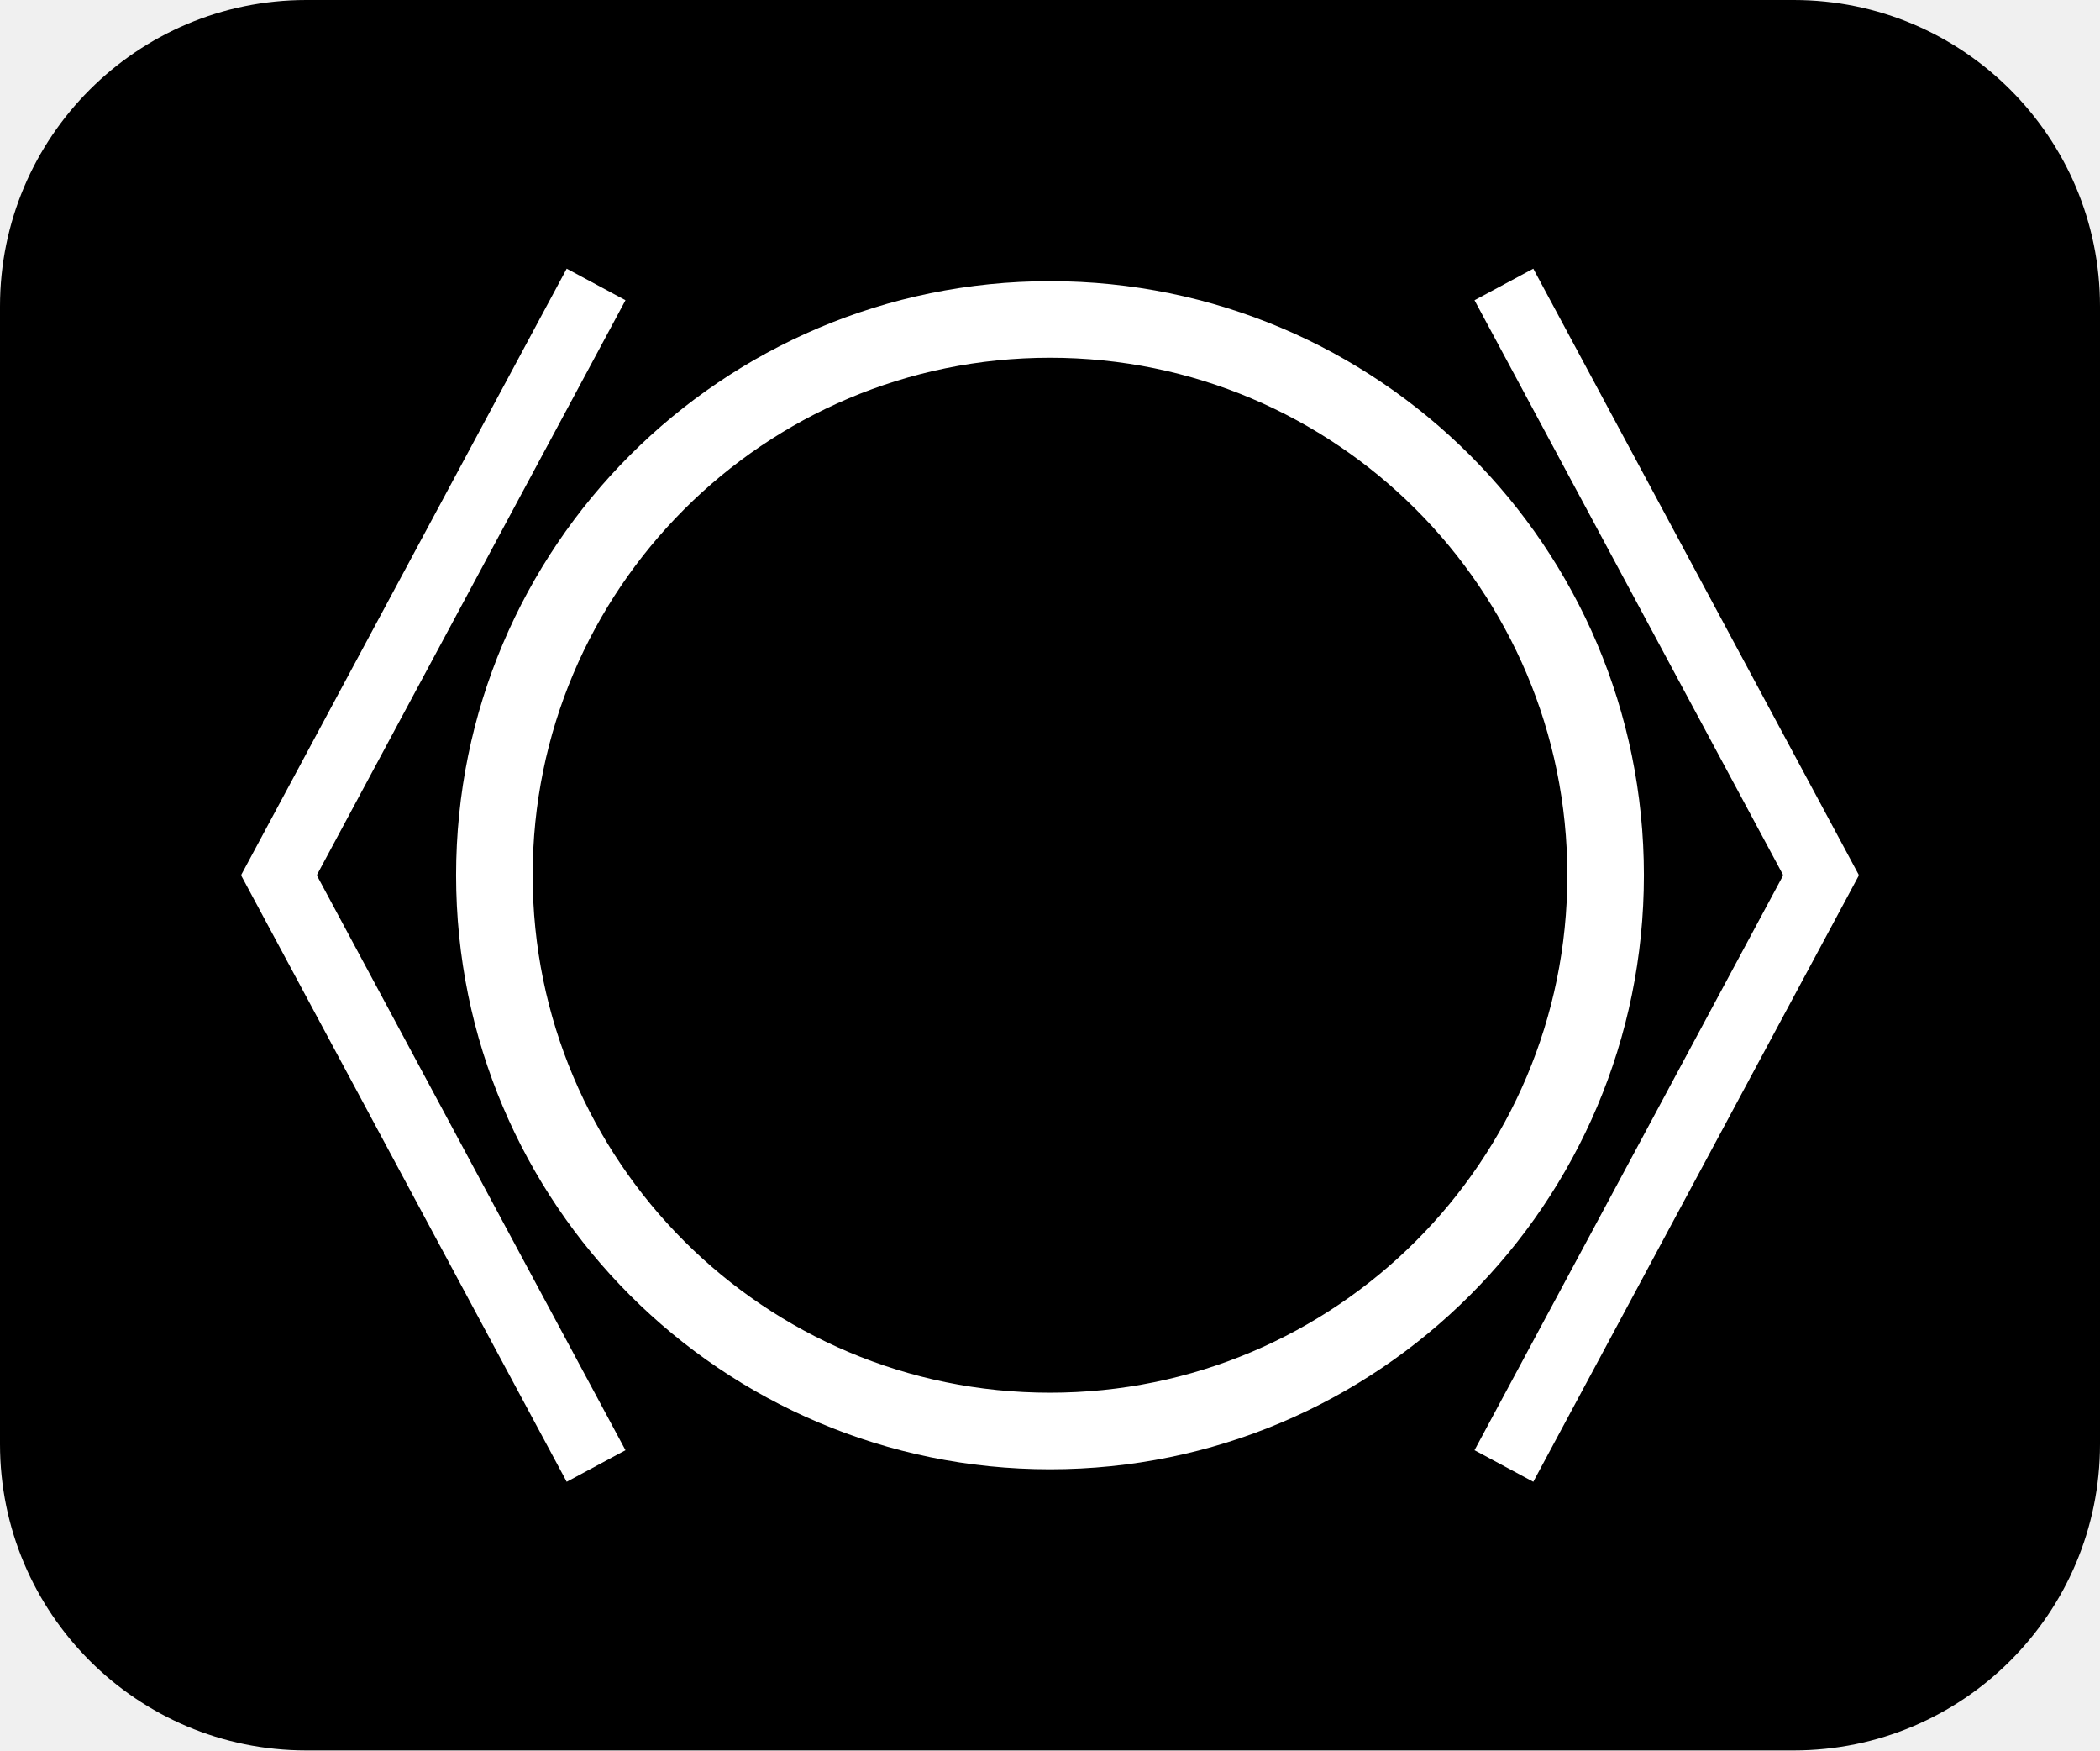
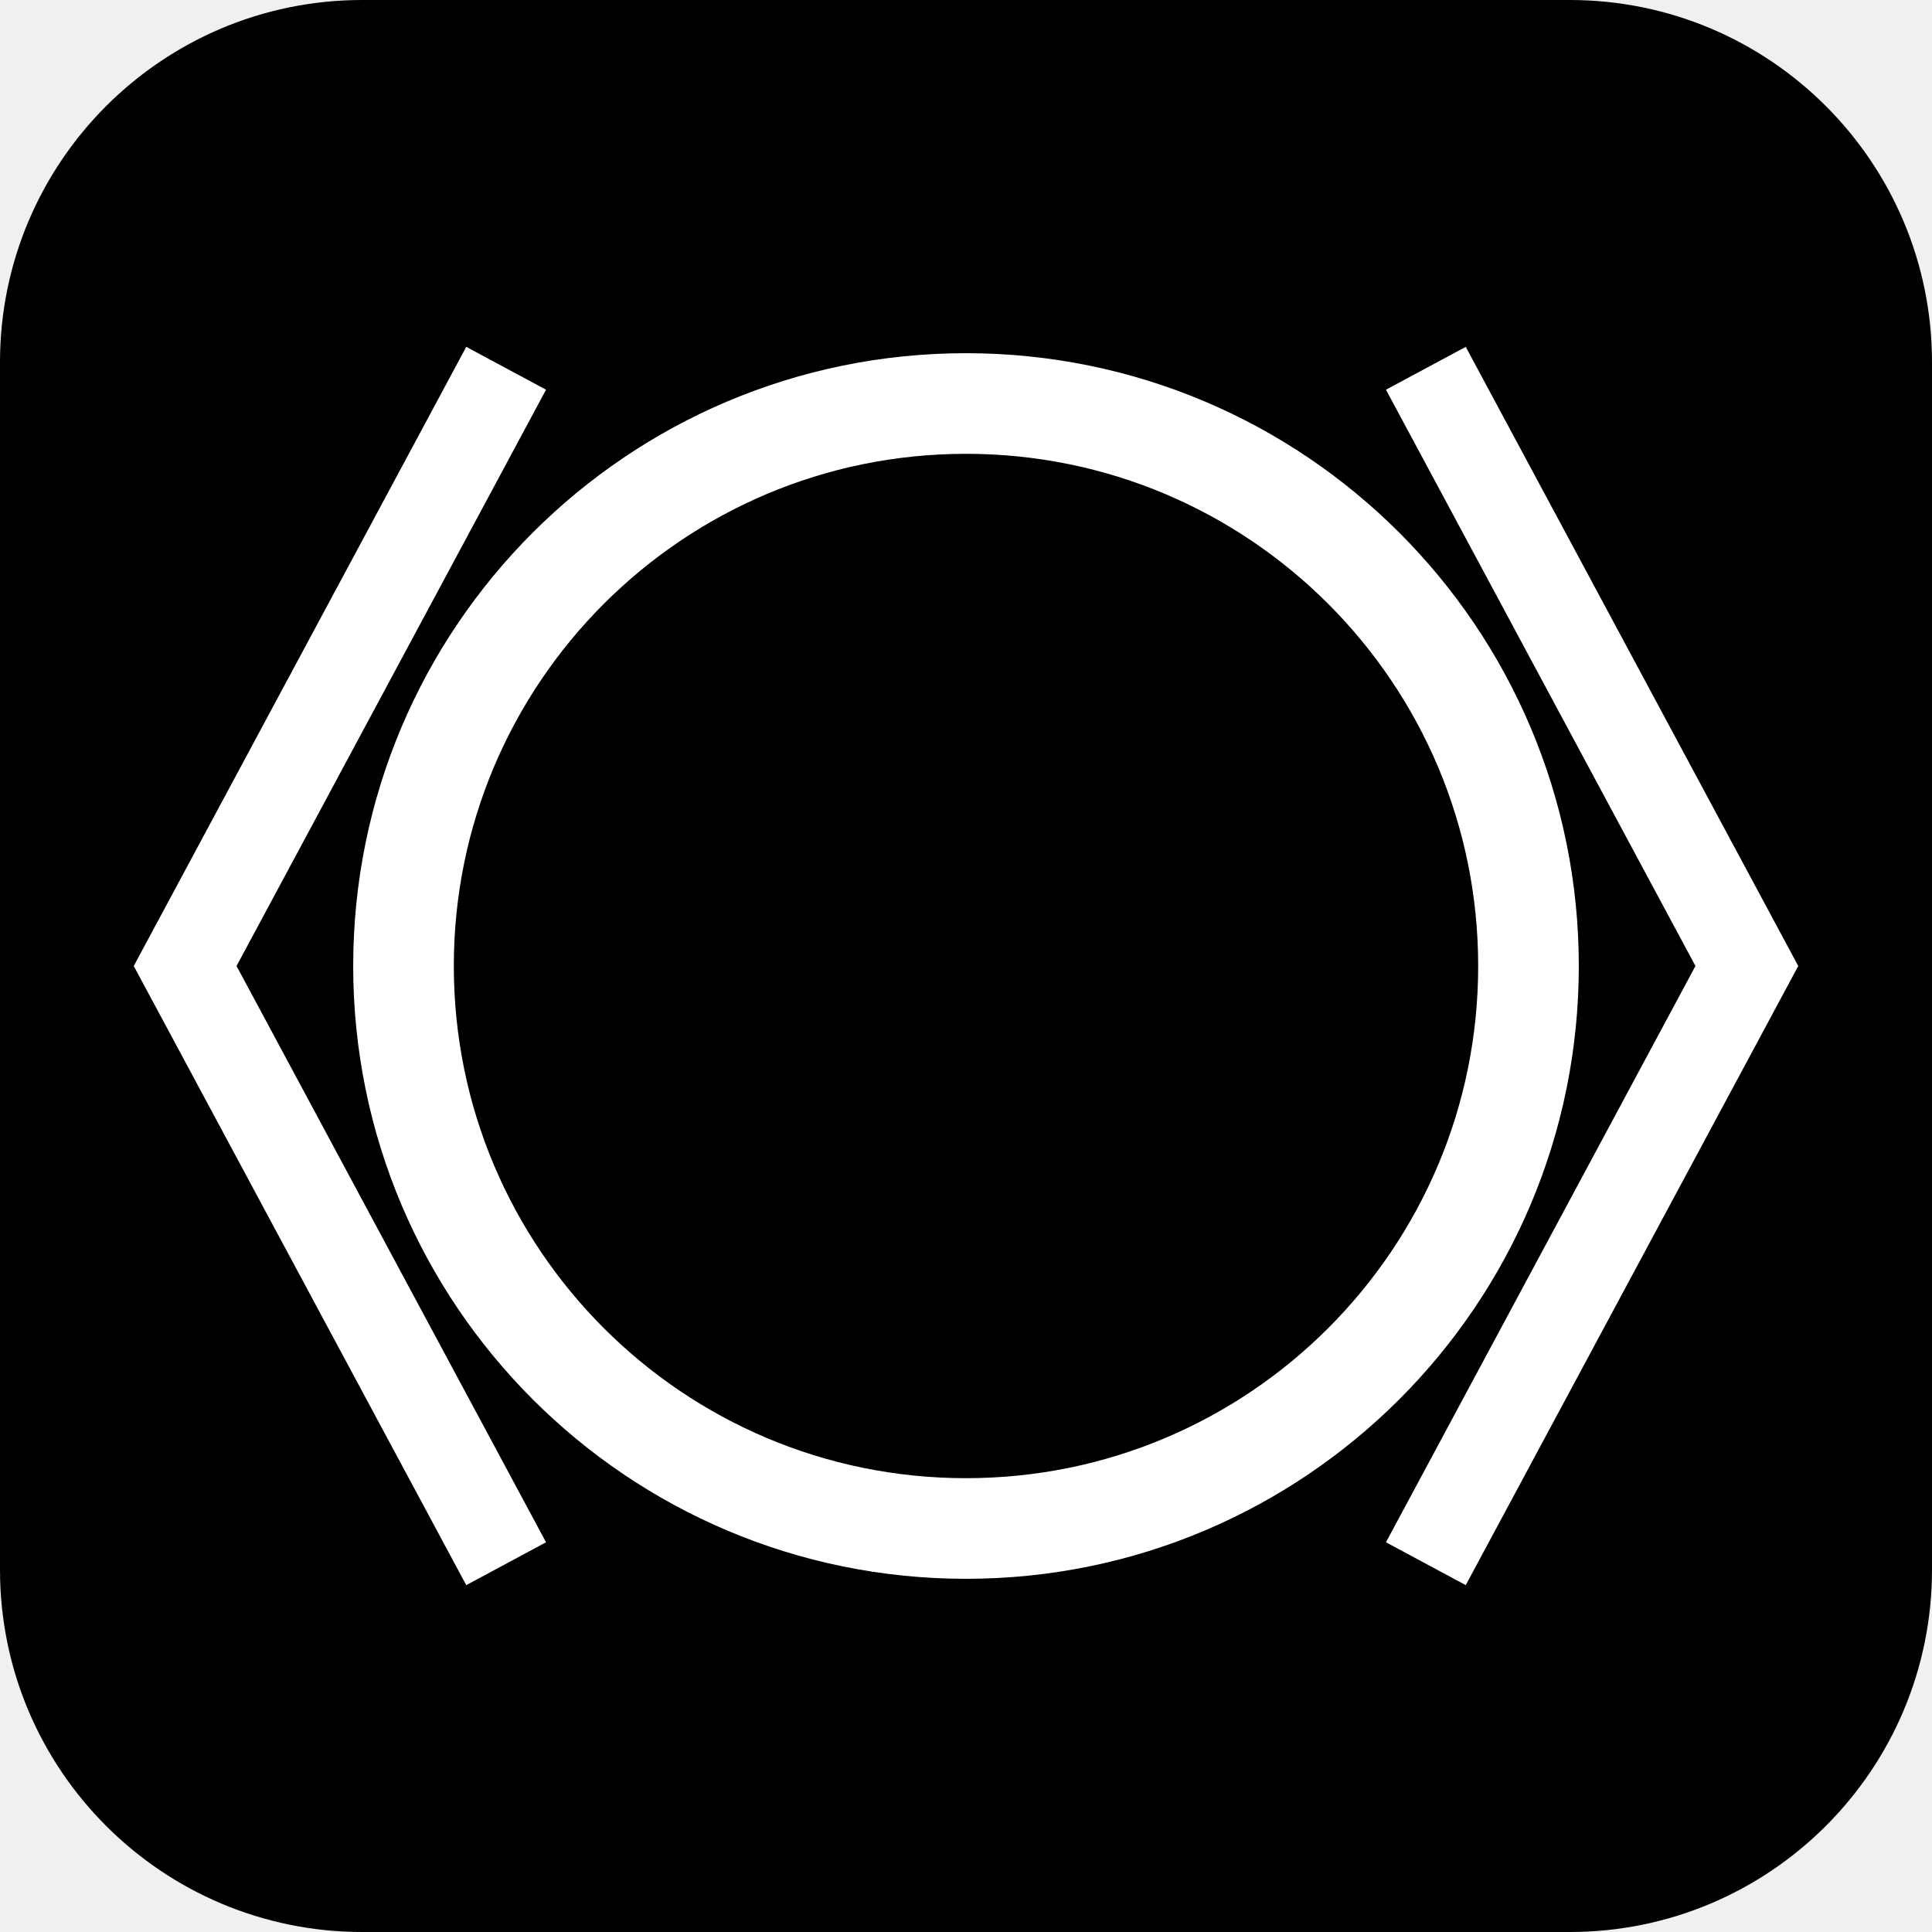
- <svg xmlns="http://www.w3.org/2000/svg" viewBox="-96 -80 192 160" fill="none">
-   <rect x="-96" y="-80" width="192" height="160" rx="28" fill="#000" />
+ <svg xmlns="http://www.w3.org/2000/svg" viewBox="-96 -96 192 192" fill="none">
+   <rect x="-96" y="-96" width="192" height="192" rx="36" fill="#000" />
  <g stroke="#fff">
-     <circle r="50.8" stroke-width="7" />
-     <polyline points="-41.5,-54 -70.5,0 -41.5,54" stroke-width="6.1" stroke-linejoin="miter" stroke-miterlimit="10" />
-     <polyline points="41.5,-54 70.5,0 41.5,54" stroke-width="6.1" stroke-linejoin="miter" stroke-miterlimit="10" />
+     <circle r="55.9" stroke-width="10" />
+     <polyline points="-45.7,-59.4 -77.6,0.0 -45.7,59.4" stroke-width="9" stroke-linejoin="miter" stroke-miterlimit="10" />
+     <polyline points="45.7,-59.4 77.6,0.0 45.7,59.4" stroke-width="9" stroke-linejoin="miter" stroke-miterlimit="10" />
  </g>
</svg>
